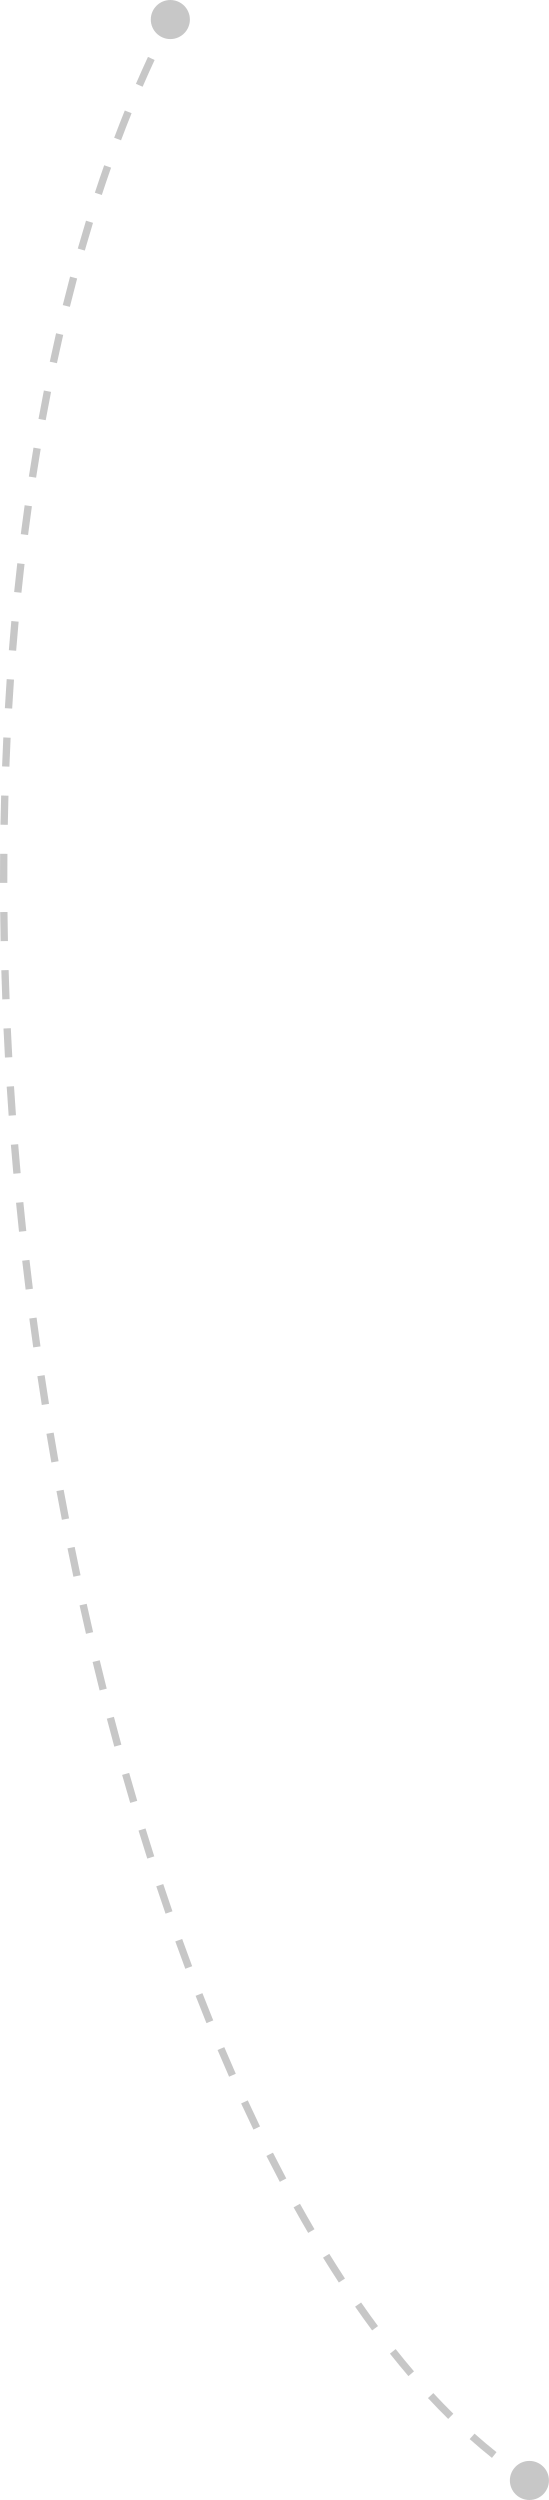
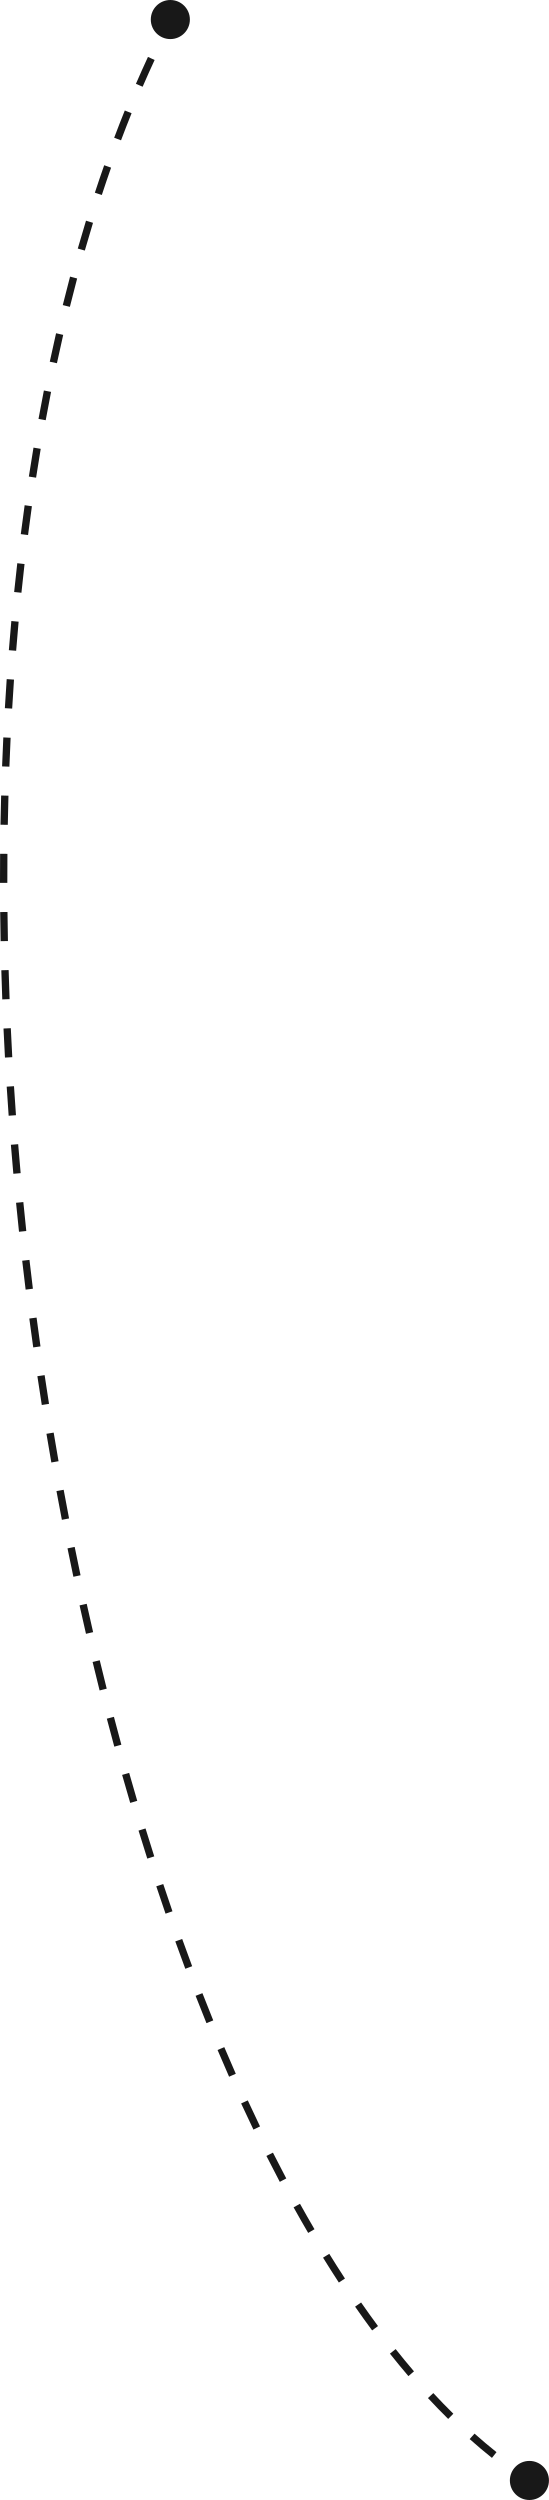
<svg xmlns="http://www.w3.org/2000/svg" preserveAspectRatio="none" overflow="visible" style="display: block;" width="74.912" height="341.158" viewBox="0 0 74.912 341.158" fill="none">
-   <path id="global__route-9" d="M23.245 2.667L22.801 2.437C22.501 3.017 22.205 3.601 21.912 4.189L22.36 4.412L22.808 4.635C23.098 4.051 23.392 3.472 23.689 2.896L23.245 2.667ZM20.646 7.977L20.192 7.767C19.632 8.975 19.084 10.2 18.548 11.44L19.007 11.638L19.466 11.836C19.998 10.604 20.543 9.388 21.1 8.188L20.646 7.977ZM17.493 15.264L17.029 15.077C16.535 16.303 16.052 17.543 15.58 18.796L16.048 18.972L16.516 19.148C16.985 17.902 17.465 16.67 17.957 15.451L17.493 15.264ZM14.688 22.713L14.217 22.548C13.782 23.785 13.358 25.035 12.945 26.296L13.42 26.452L13.895 26.607C14.307 25.352 14.728 24.11 15.16 22.879L14.688 22.713ZM12.215 30.261L11.736 30.114C11.352 31.372 10.978 32.64 10.614 33.918L11.095 34.055L11.576 34.192C11.938 32.92 12.311 31.658 12.693 30.407L12.215 30.261ZM10.044 37.874L9.561 37.746C9.219 39.032 8.888 40.328 8.565 41.633L9.051 41.753L9.536 41.873C9.857 40.573 10.187 39.283 10.527 38.003L10.044 37.874ZM8.138 45.587L7.651 45.475C7.356 46.761 7.069 48.056 6.792 49.358L7.281 49.462L7.77 49.566C8.046 48.269 8.331 46.979 8.625 45.699L8.138 45.587ZM6.478 53.382L5.988 53.286C5.735 54.571 5.49 55.864 5.254 57.163L5.746 57.253L6.238 57.342C6.473 56.047 6.717 54.759 6.969 53.479L6.478 53.382ZM5.063 61.166L4.57 61.084C4.35 62.394 4.139 63.711 3.936 65.034L4.431 65.11L4.925 65.186C5.127 63.867 5.337 62.554 5.556 61.249L5.063 61.166ZM3.858 69.013L3.363 68.943C3.18 70.252 3.004 71.567 2.836 72.888L3.332 72.951L3.828 73.014C3.996 71.698 4.171 70.387 4.354 69.082L3.858 69.013ZM2.853 76.914L2.357 76.857C2.207 78.162 2.065 79.472 1.93 80.787L2.427 80.838L2.925 80.889C3.059 79.578 3.201 78.272 3.35 76.971L2.853 76.914ZM2.044 84.792L1.547 84.746C1.426 86.07 1.313 87.397 1.207 88.729L1.705 88.769L2.204 88.809C2.309 87.48 2.422 86.156 2.542 84.837L2.044 84.792ZM1.413 92.707L0.914 92.673C0.824 93.992 0.74 95.314 0.663 96.64L1.162 96.669L1.661 96.698C1.738 95.376 1.821 94.057 1.912 92.742L1.413 92.707ZM0.952 100.653L0.452 100.629C0.39 101.945 0.334 103.263 0.284 104.585L0.784 104.604L1.283 104.623C1.333 103.304 1.389 101.989 1.451 100.676L0.952 100.653ZM0.655 108.569L0.155 108.556C0.119 109.882 0.089 111.211 0.065 112.542L0.565 112.551L1.065 112.56C1.089 111.232 1.119 109.906 1.155 108.583L0.655 108.569ZM0.514 116.514L0.014 116.51C0.003 117.831 -0.001 119.155 0 120.481L0.5 120.48L1 120.479C0.999 119.157 1.003 117.836 1.014 116.518L0.514 116.514ZM0.524 124.457L0.024 124.463C0.038 125.786 0.058 127.11 0.084 128.436L0.583 128.427L1.083 128.417C1.057 127.094 1.038 125.772 1.024 124.452L0.524 124.457ZM0.679 132.391L0.179 132.405C0.217 133.73 0.261 135.055 0.31 136.381L0.81 136.362L1.31 136.344C1.26 135.02 1.216 133.698 1.179 132.377L0.679 132.391ZM0.976 140.332L0.477 140.355C0.538 141.677 0.605 142.999 0.677 144.321L1.177 144.294L1.676 144.266C1.603 142.947 1.537 141.627 1.476 140.309L0.976 140.332ZM1.411 148.257L0.912 148.289C0.996 149.612 1.086 150.935 1.182 152.257L1.68 152.221L2.179 152.185C2.084 150.865 1.994 149.545 1.91 148.226L1.411 148.257ZM1.983 156.179L1.484 156.219C1.591 157.539 1.703 158.86 1.82 160.179L2.319 160.135L2.817 160.09C2.699 158.774 2.587 157.456 2.481 156.139L1.983 156.179ZM2.688 164.087L2.19 164.135C2.319 165.455 2.453 166.774 2.593 168.092L3.09 168.039L3.587 167.986C3.448 166.671 3.314 165.355 3.185 164.038L2.688 164.087ZM3.525 171.986L3.029 172.043C3.179 173.359 3.335 174.673 3.497 175.986L3.993 175.925L4.489 175.864C4.328 174.554 4.173 173.242 4.022 171.929L3.525 171.986ZM4.495 179.867L3.999 179.932C4.172 181.247 4.35 182.561 4.534 183.873L5.029 183.804L5.525 183.734C5.341 182.425 5.163 181.114 4.991 179.801L4.495 179.867ZM5.596 187.729L5.101 187.802C5.296 189.114 5.497 190.424 5.702 191.731L6.196 191.653L6.69 191.575C6.485 190.271 6.285 188.964 6.09 187.655L5.596 187.729ZM6.831 195.579L6.338 195.661C6.555 196.969 6.777 198.273 7.005 199.575L7.497 199.489L7.99 199.403C7.763 198.104 7.541 196.802 7.324 195.497L6.831 195.579ZM8.197 203.39L7.705 203.48C7.946 204.79 8.192 206.096 8.443 207.399L8.934 207.304L9.425 207.21C9.174 205.91 8.929 204.607 8.688 203.3L8.197 203.39ZM9.702 211.197L9.212 211.296C9.474 212.592 9.741 213.885 10.013 215.173L10.502 215.069L10.992 214.966C10.72 213.681 10.454 212.391 10.192 211.098L9.702 211.197ZM11.345 218.969L10.857 219.077C11.143 220.374 11.435 221.666 11.732 222.954L12.219 222.841L12.707 222.729C12.41 221.444 12.119 220.155 11.834 218.861L11.345 218.969ZM13.125 226.684L12.638 226.801C12.951 228.101 13.269 229.395 13.592 230.684L14.077 230.563L14.562 230.441C14.24 229.155 13.923 227.864 13.611 226.567L13.125 226.684ZM15.062 234.41L14.578 234.537C14.912 235.815 15.251 237.087 15.596 238.354L16.078 238.223L16.561 238.091C16.217 236.828 15.879 235.559 15.546 234.284L15.062 234.41ZM17.146 242.072L16.665 242.208C17.027 243.489 17.395 244.763 17.768 246.03L18.248 245.889L18.728 245.747C18.356 244.484 17.989 243.213 17.627 241.936L17.146 242.072ZM19.382 249.663L18.904 249.81C19.296 251.092 19.694 252.366 20.098 253.632L20.574 253.48L21.051 253.328C20.648 252.066 20.251 250.795 19.86 249.517L19.382 249.663ZM21.802 257.258L21.327 257.415C21.742 258.668 22.163 259.912 22.589 261.147L23.061 260.984L23.534 260.822C23.11 259.59 22.69 258.349 22.276 257.1L21.802 257.258ZM24.391 264.766L23.921 264.935C24.37 266.188 24.826 267.432 25.286 268.666L25.755 268.491L26.223 268.316C25.764 267.086 25.31 265.847 24.862 264.597L24.391 264.766ZM27.159 272.175L26.692 272.357C27.18 273.611 27.674 274.855 28.173 276.087L28.636 275.899L29.1 275.711C28.602 274.484 28.11 273.244 27.625 271.994L27.159 272.175ZM30.148 279.554L29.688 279.748C30.206 280.976 30.731 282.192 31.261 283.395L31.718 283.194L32.176 282.992C31.648 281.794 31.125 280.583 30.609 279.359L30.148 279.554ZM33.359 286.835L32.904 287.045C33.458 288.247 34.018 289.437 34.584 290.612L35.034 290.395L35.485 290.178C34.922 289.008 34.364 287.824 33.813 286.626L33.359 286.835ZM36.802 293.983L36.355 294.208C36.957 295.403 37.566 296.582 38.181 297.744L38.623 297.51L39.065 297.277C38.453 296.12 37.847 294.947 37.248 293.758L36.802 293.983ZM40.501 300.978L40.064 301.221C40.721 302.403 41.384 303.567 42.054 304.711L42.486 304.459L42.917 304.206C42.251 303.068 41.592 301.911 40.938 300.735L40.501 300.978ZM44.508 307.826L44.083 308.088C44.795 309.241 45.514 310.373 46.239 311.483L46.658 311.209L47.076 310.936C46.355 309.833 45.641 308.709 44.934 307.563L44.508 307.826ZM48.867 314.489L48.456 314.774C49.224 315.88 49.999 316.961 50.781 318.017L51.182 317.719L51.584 317.422C50.809 316.374 50.039 315.301 49.278 314.204L48.867 314.489ZM53.601 320.876L53.21 321.187C54.043 322.237 54.885 323.259 55.733 324.252L56.113 323.927L56.493 323.602C55.653 322.619 54.819 321.606 53.993 320.565L53.601 320.876ZM58.767 326.908L58.4 327.248C59.312 328.231 60.233 329.181 61.161 330.096L61.513 329.74L61.864 329.384C60.946 328.48 60.036 327.541 59.133 326.568L58.767 326.908ZM64.424 332.472L64.091 332.845C65.096 333.741 66.11 334.597 67.132 335.411L67.444 335.02L67.755 334.629C66.748 333.826 65.748 332.983 64.757 332.099L64.424 332.472ZM70.631 337.402L70.345 337.812C70.885 338.19 71.428 338.556 71.972 338.91L72.245 338.491L72.518 338.072C71.983 337.724 71.449 337.364 70.918 336.993L70.631 337.402ZM69.578 338.491C69.578 339.964 70.772 341.158 72.245 341.158C73.718 341.158 74.912 339.964 74.912 338.491C74.912 337.019 73.718 335.825 72.245 335.825C70.772 335.825 69.578 337.019 69.578 338.491ZM20.578 2.667C20.578 4.139 21.772 5.333 23.245 5.333C24.718 5.333 25.912 4.139 25.912 2.667C25.912 1.194 24.718 0 23.245 0C21.772 0 20.578 1.194 20.578 2.667Z" fill="#181818" fill-opacity="0.24" />
+   <path id="global__route-9" d="M23.245 2.667L22.801 2.437C22.501 3.017 22.205 3.601 21.912 4.189L22.36 4.412L22.808 4.635C23.098 4.051 23.392 3.472 23.689 2.896L23.245 2.667ZM20.646 7.977L20.192 7.767C19.632 8.975 19.084 10.2 18.548 11.44L19.007 11.638L19.466 11.836C19.998 10.604 20.543 9.388 21.1 8.188L20.646 7.977ZM17.493 15.264L17.029 15.077C16.535 16.303 16.052 17.543 15.58 18.796L16.048 18.972L16.516 19.148C16.985 17.902 17.465 16.67 17.957 15.451L17.493 15.264ZM14.688 22.713L14.217 22.548C13.782 23.785 13.358 25.035 12.945 26.296L13.42 26.452L13.895 26.607C14.307 25.352 14.728 24.11 15.16 22.879L14.688 22.713ZM12.215 30.261L11.736 30.114C11.352 31.372 10.978 32.64 10.614 33.918L11.095 34.055L11.576 34.192C11.938 32.92 12.311 31.658 12.693 30.407L12.215 30.261ZM10.044 37.874L9.561 37.746C9.219 39.032 8.888 40.328 8.565 41.633L9.051 41.753L9.536 41.873C9.857 40.573 10.187 39.283 10.527 38.003L10.044 37.874ZM8.138 45.587L7.651 45.475C7.356 46.761 7.069 48.056 6.792 49.358L7.281 49.462L7.77 49.566C8.046 48.269 8.331 46.979 8.625 45.699L8.138 45.587ZM6.478 53.382L5.988 53.286C5.735 54.571 5.49 55.864 5.254 57.163L5.746 57.253L6.238 57.342C6.473 56.047 6.717 54.759 6.969 53.479L6.478 53.382ZM5.063 61.166L4.57 61.084C4.35 62.394 4.139 63.711 3.936 65.034L4.431 65.11L4.925 65.186C5.127 63.867 5.337 62.554 5.556 61.249L5.063 61.166ZM3.858 69.013L3.363 68.943C3.18 70.252 3.004 71.567 2.836 72.888L3.332 72.951L3.828 73.014C3.996 71.698 4.171 70.387 4.354 69.082L3.858 69.013ZM2.853 76.914L2.357 76.857C2.207 78.162 2.065 79.472 1.93 80.787L2.427 80.838L2.925 80.889C3.059 79.578 3.201 78.272 3.35 76.971L2.853 76.914ZM2.044 84.792L1.547 84.746C1.426 86.07 1.313 87.397 1.207 88.729L1.705 88.769L2.204 88.809C2.309 87.48 2.422 86.156 2.542 84.837L2.044 84.792ZM1.413 92.707L0.914 92.673C0.824 93.992 0.74 95.314 0.663 96.64L1.162 96.669L1.661 96.698C1.738 95.376 1.821 94.057 1.912 92.742L1.413 92.707ZM0.952 100.653L0.452 100.629C0.39 101.945 0.334 103.263 0.284 104.585L0.784 104.604L1.283 104.623C1.333 103.304 1.389 101.989 1.451 100.676L0.952 100.653ZM0.655 108.569L0.155 108.556C0.119 109.882 0.089 111.211 0.065 112.542L0.565 112.551L1.065 112.56C1.089 111.232 1.119 109.906 1.155 108.583L0.655 108.569ZM0.514 116.514L0.014 116.51C0.003 117.831 -0.001 119.155 0 120.481L0.5 120.48L1 120.479C0.999 119.157 1.003 117.836 1.014 116.518L0.514 116.514ZM0.524 124.457L0.024 124.463C0.038 125.786 0.058 127.11 0.084 128.436L0.583 128.427L1.083 128.417C1.057 127.094 1.038 125.772 1.024 124.452L0.524 124.457ZM0.679 132.391L0.179 132.405C0.217 133.73 0.261 135.055 0.31 136.381L0.81 136.362L1.31 136.344C1.26 135.02 1.216 133.698 1.179 132.377L0.679 132.391ZM0.976 140.332L0.477 140.355C0.538 141.677 0.605 142.999 0.677 144.321L1.177 144.294L1.676 144.266C1.603 142.947 1.537 141.627 1.476 140.309L0.976 140.332ZM1.411 148.257L0.912 148.289C0.996 149.612 1.086 150.935 1.182 152.257L1.68 152.221L2.179 152.185C2.084 150.865 1.994 149.545 1.91 148.226L1.411 148.257ZM1.983 156.179L1.484 156.219C1.591 157.539 1.703 158.86 1.82 160.179L2.319 160.135L2.817 160.09C2.699 158.774 2.587 157.456 2.481 156.139L1.983 156.179ZM2.688 164.087L2.19 164.135C2.319 165.455 2.453 166.774 2.593 168.092L3.09 168.039L3.587 167.986C3.448 166.671 3.314 165.355 3.185 164.038L2.688 164.087ZM3.525 171.986L3.029 172.043C3.179 173.359 3.335 174.673 3.497 175.986L3.993 175.925L4.489 175.864C4.328 174.554 4.173 173.242 4.022 171.929L3.525 171.986ZM4.495 179.867L3.999 179.932C4.172 181.247 4.35 182.561 4.534 183.873L5.029 183.804L5.525 183.734C5.341 182.425 5.163 181.114 4.991 179.801L4.495 179.867ZM5.596 187.729L5.101 187.802C5.296 189.114 5.497 190.424 5.702 191.731L6.196 191.653L6.69 191.575C6.485 190.271 6.285 188.964 6.09 187.655L5.596 187.729ZM6.831 195.579L6.338 195.661C6.555 196.969 6.777 198.273 7.005 199.575L7.497 199.489L7.99 199.403C7.763 198.104 7.541 196.802 7.324 195.497L6.831 195.579ZM8.197 203.39L7.705 203.48C7.946 204.79 8.192 206.096 8.443 207.399L8.934 207.304L9.425 207.21C9.174 205.91 8.929 204.607 8.688 203.3L8.197 203.39ZM9.702 211.197L9.212 211.296C9.474 212.592 9.741 213.885 10.013 215.173L10.502 215.069L10.992 214.966C10.72 213.681 10.454 212.391 10.192 211.098L9.702 211.197ZM11.345 218.969L10.857 219.077C11.143 220.374 11.435 221.666 11.732 222.954L12.219 222.841L12.707 222.729C12.41 221.444 12.119 220.155 11.834 218.861L11.345 218.969ZM13.125 226.684L12.638 226.801C12.951 228.101 13.269 229.395 13.592 230.684L14.077 230.563L14.562 230.441C14.24 229.155 13.923 227.864 13.611 226.567L13.125 226.684ZM15.062 234.41L14.578 234.537C14.912 235.815 15.251 237.087 15.596 238.354L16.078 238.223L16.561 238.091C16.217 236.828 15.879 235.559 15.546 234.284L15.062 234.41ZM17.146 242.072L16.665 242.208C17.027 243.489 17.395 244.763 17.768 246.03L18.248 245.889L18.728 245.747C18.356 244.484 17.989 243.213 17.627 241.936L17.146 242.072ZM19.382 249.663L18.904 249.81C19.296 251.092 19.694 252.366 20.098 253.632L20.574 253.48L21.051 253.328C20.648 252.066 20.251 250.795 19.86 249.517L19.382 249.663ZM21.802 257.258L21.327 257.415C21.742 258.668 22.163 259.912 22.589 261.147L23.061 260.984L23.534 260.822C23.11 259.59 22.69 258.349 22.276 257.1L21.802 257.258ZM24.391 264.766L23.921 264.935C24.37 266.188 24.826 267.432 25.286 268.666L25.755 268.491L26.223 268.316C25.764 267.086 25.31 265.847 24.862 264.597L24.391 264.766ZM27.159 272.175L26.692 272.357C27.18 273.611 27.674 274.855 28.173 276.087L28.636 275.899L29.1 275.711C28.602 274.484 28.11 273.244 27.625 271.994L27.159 272.175ZM30.148 279.554L29.688 279.748C30.206 280.976 30.731 282.192 31.261 283.395L31.718 283.194L32.176 282.992C31.648 281.794 31.125 280.583 30.609 279.359L30.148 279.554ZM33.359 286.835L32.904 287.045C33.458 288.247 34.018 289.437 34.584 290.612L35.034 290.395L35.485 290.178C34.922 289.008 34.364 287.824 33.813 286.626L33.359 286.835ZM36.802 293.983L36.355 294.208C36.957 295.403 37.566 296.582 38.181 297.744L38.623 297.51L39.065 297.277C38.453 296.12 37.847 294.947 37.248 293.758L36.802 293.983ZM40.501 300.978L40.064 301.221C40.721 302.403 41.384 303.567 42.054 304.711L42.486 304.459L42.917 304.206C42.251 303.068 41.592 301.911 40.938 300.735L40.501 300.978ZM44.508 307.826L44.083 308.088C44.795 309.241 45.514 310.373 46.239 311.483L46.658 311.209L47.076 310.936C46.355 309.833 45.641 308.709 44.934 307.563L44.508 307.826ZM48.867 314.489L48.456 314.774C49.224 315.88 49.999 316.961 50.781 318.017L51.182 317.719L51.584 317.422C50.809 316.374 50.039 315.301 49.278 314.204L48.867 314.489ZM53.601 320.876L53.21 321.187C54.043 322.237 54.885 323.259 55.733 324.252L56.113 323.927L56.493 323.602C55.653 322.619 54.819 321.606 53.993 320.565L53.601 320.876ZM58.767 326.908L58.4 327.248C59.312 328.231 60.233 329.181 61.161 330.096L61.513 329.74L61.864 329.384C60.946 328.48 60.036 327.541 59.133 326.568L58.767 326.908ZM64.424 332.472L64.091 332.845C65.096 333.741 66.11 334.597 67.132 335.411L67.444 335.02L67.755 334.629C66.748 333.826 65.748 332.983 64.757 332.099L64.424 332.472ZM70.631 337.402L70.345 337.812C70.885 338.19 71.428 338.556 71.972 338.91L72.245 338.491L72.518 338.072C71.983 337.724 71.449 337.364 70.918 336.993L70.631 337.402ZM69.578 338.491C69.578 339.964 70.772 341.158 72.245 341.158C73.718 341.158 74.912 339.964 74.912 338.491C74.912 337.019 73.718 335.825 72.245 335.825C70.772 335.825 69.578 337.019 69.578 338.491ZM20.578 2.667C20.578 4.139 21.772 5.333 23.245 5.333C24.718 5.333 25.912 4.139 25.912 2.667C25.912 1.194 24.718 0 23.245 0C21.772 0 20.578 1.194 20.578 2.667Z" fill="#181818" />
</svg>
